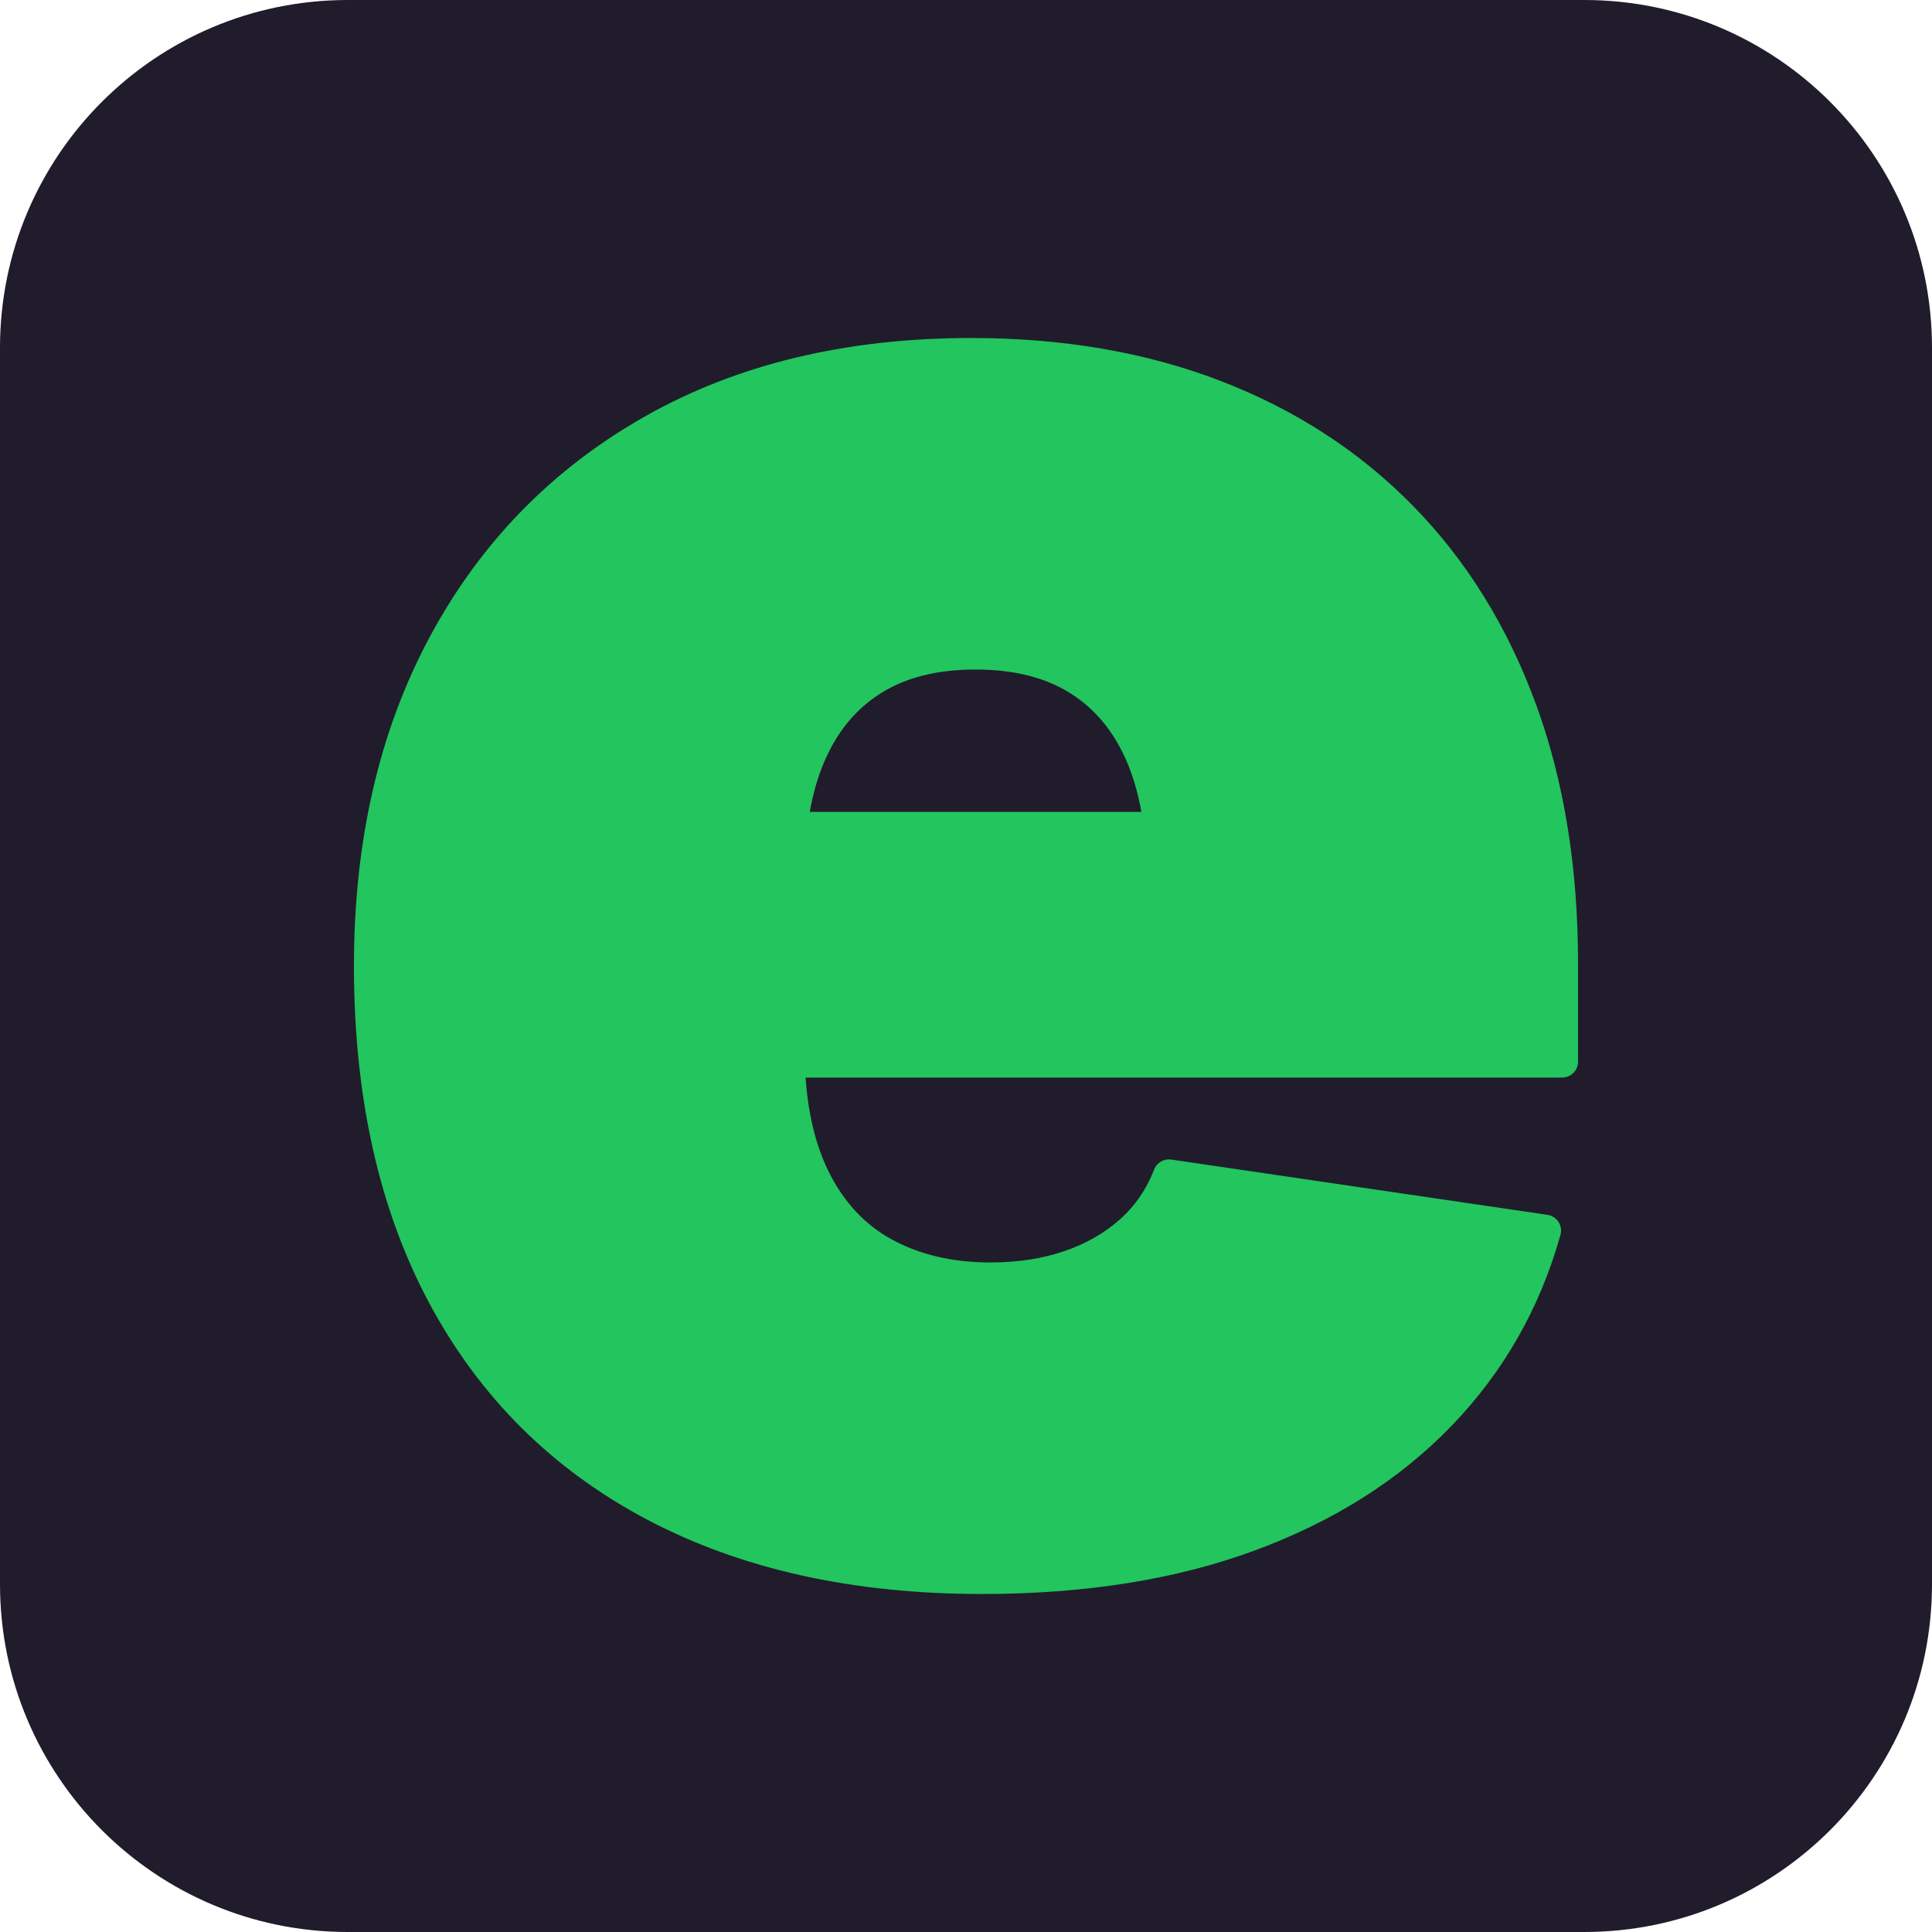
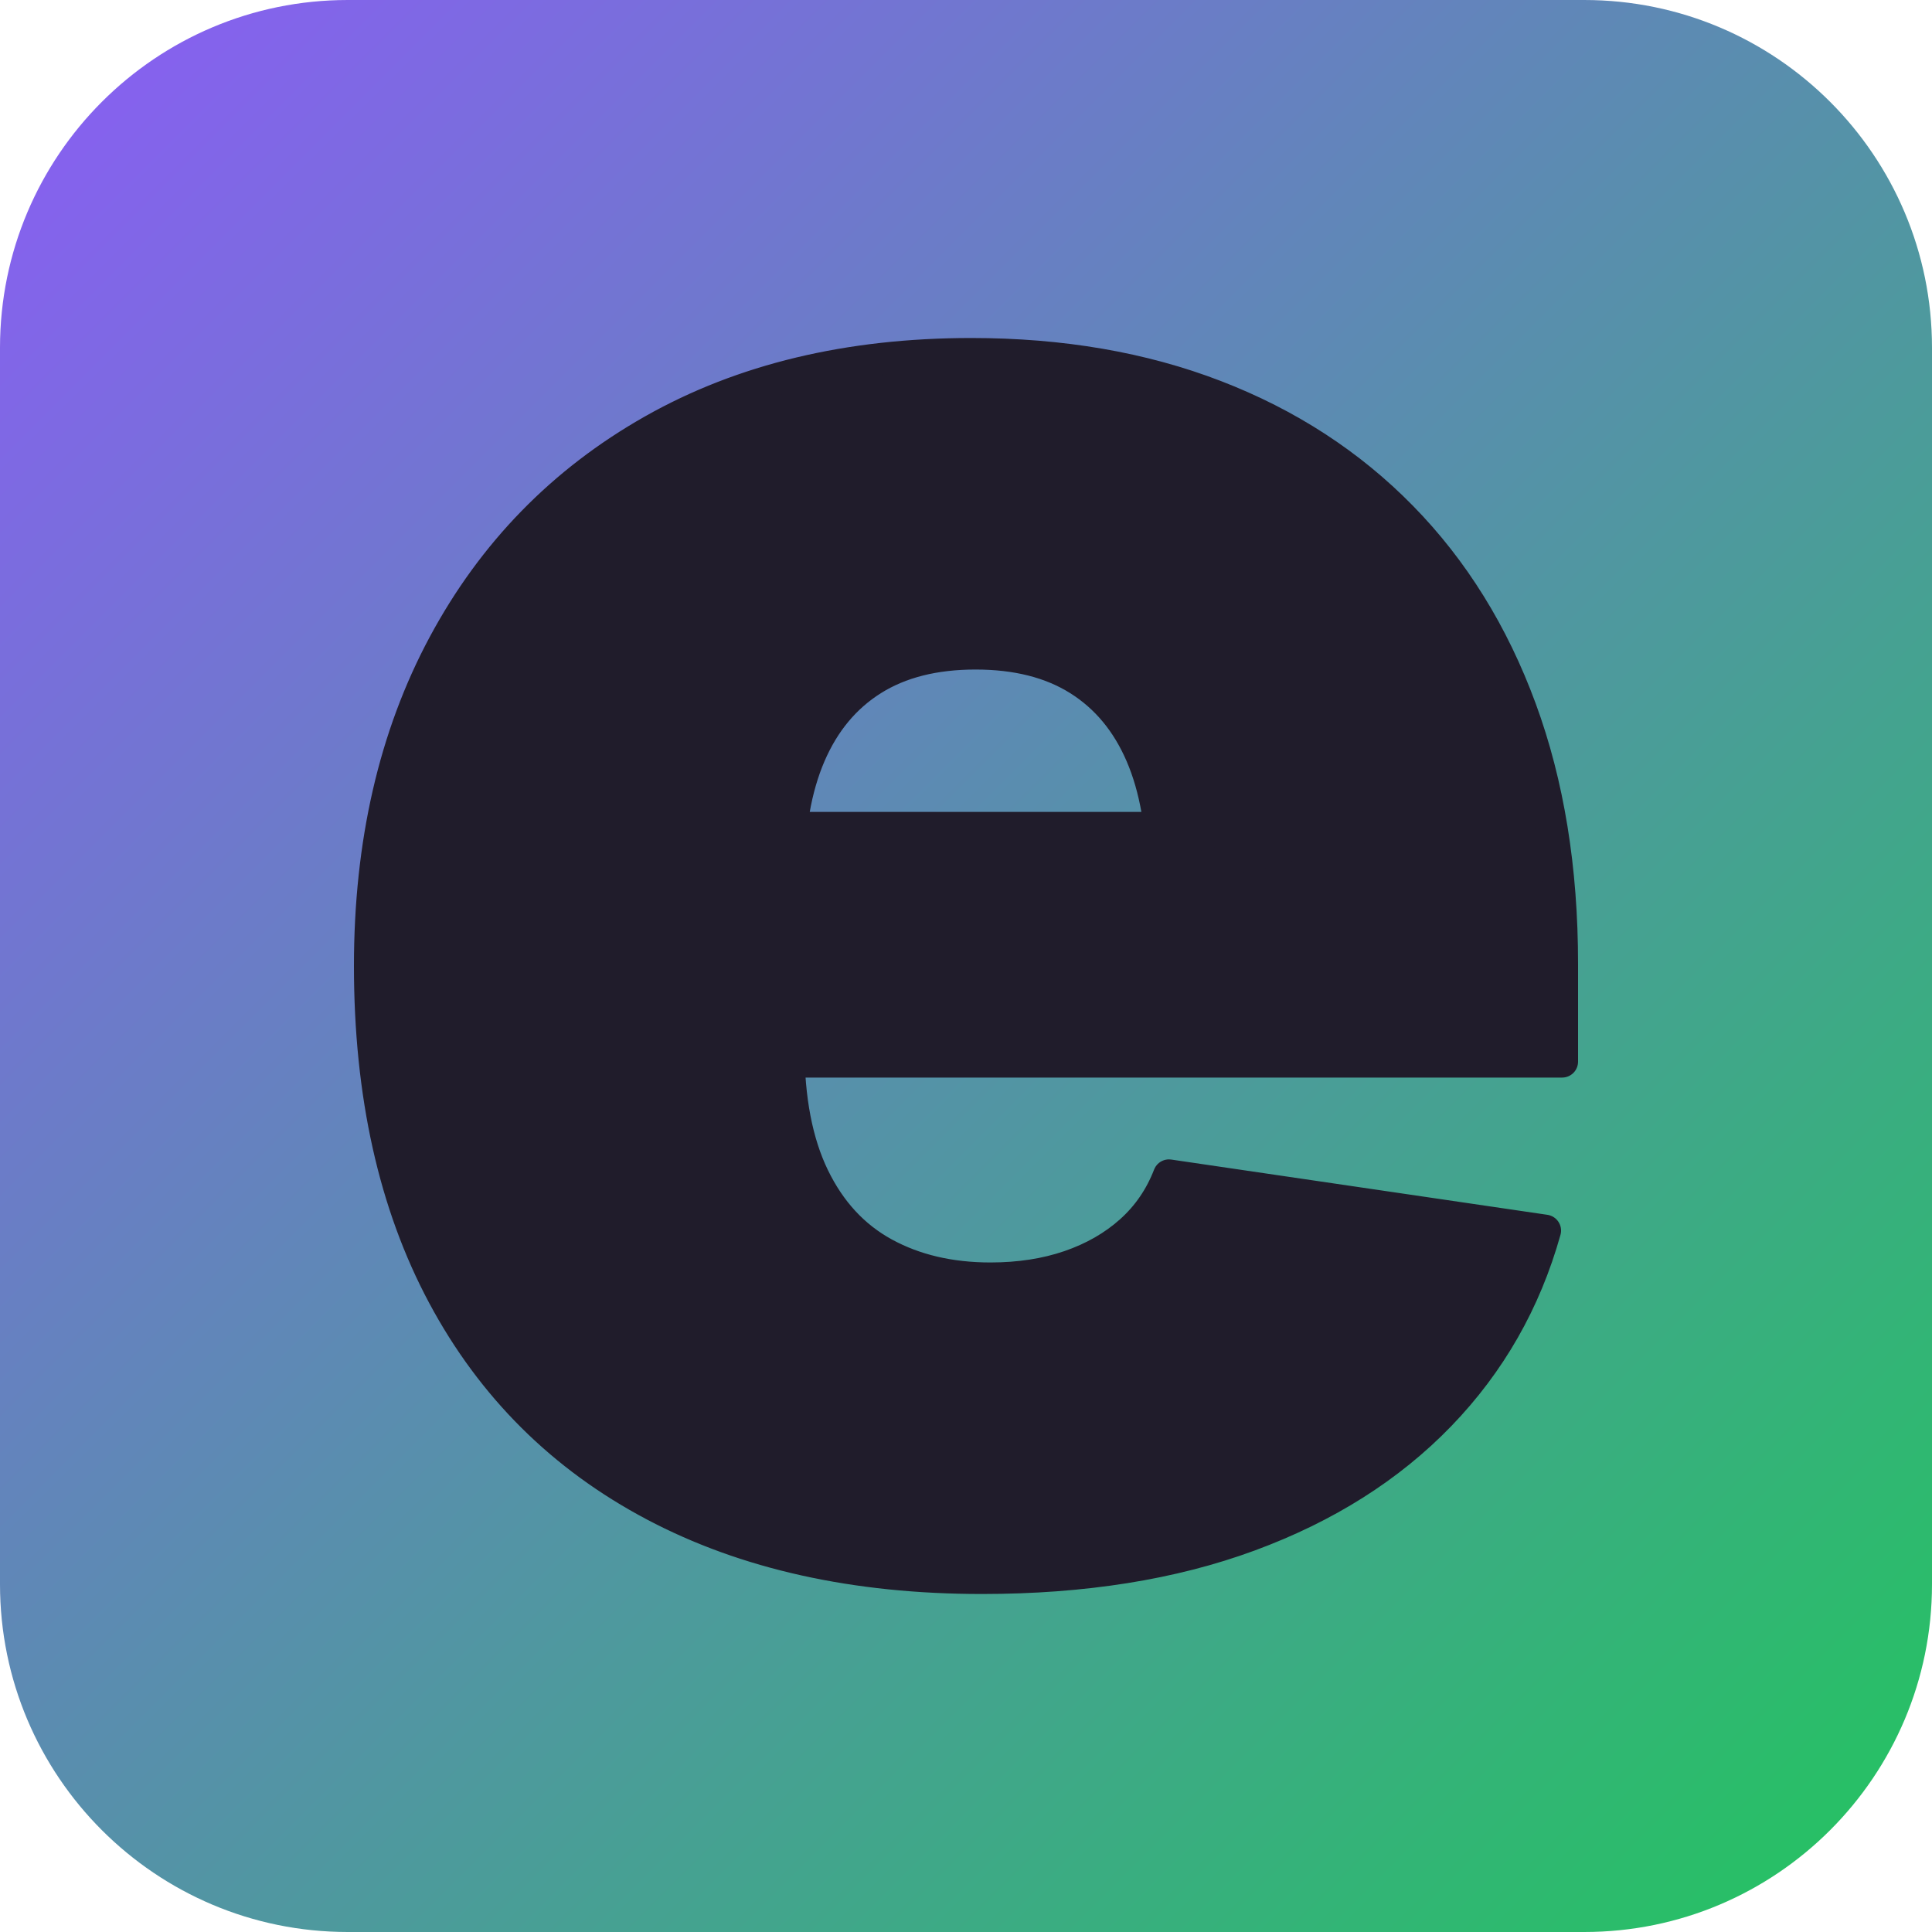
<svg xmlns="http://www.w3.org/2000/svg" viewBox="0 0 100 100">
  <defs>
    <linearGradient id="g" gradientUnits="userSpaceOnUse" x1="0" y1="0" x2="100" y2="100">
      <stop offset="0%" stop-color="#8b5cf6" />
      <stop offset="100%" stop-color="#22c55e" />
    </linearGradient>
  </defs>
-   <rect width="100" height="100" rx="18" fill="#201C2B" />
-   <g transform="translate(50 50) scale(0.055) translate(-596 -969)" fill="url(#g)" stroke="url(#g)" stroke-width="30" stroke-linejoin="round" stroke-linecap="round">
+   <rect width="100" height="100" rx="18" fill="url(#g)" />
+   <g transform="translate(50 50) scale(0.055) translate(-596 -969)" fill="#201C2B" stroke="#201C2B" stroke-width="30" stroke-linejoin="round" stroke-linecap="round">
    <path d="M611.0 1545.0Q432.0 1545.0 302.5 1476.5Q173.0 1408.0 104.0 1279.0Q35.0 1150.0 35.0 969.0Q35.0 796.0 104.5 666.5Q174.0 537.0 301.0 465.0Q428.0 393.0 601.0 393.0Q728.0 393.0 830.5 432.5Q933.0 472.0 1006.0 546.5Q1079.0 621.0 1118.0 727.0Q1157.0 833.0 1157.0 967.0V1059.0H159.0V839.0H969.0L781.0 885.0Q781.0 817.0 761.0 770.5Q741.0 724.0 702.0 699.5Q663.0 675.0 605.0 675.0Q547.0 675.0 508.0 699.5Q469.0 724.0 449.0 770.5Q429.0 817.0 429.0 885.0V1045.0Q429.0 1119.0 452.5 1167.5Q476.0 1216.0 519.0 1239.5Q562.0 1263.0 619.0 1263.0Q660.0 1263.0 693.5 1251.5Q727.0 1240.0 751.0 1218.5Q775.0 1197.0 787.0 1166.0L1141.0 1218.0Q1113.0 1318.0 1042.0 1391.5Q971.0 1465.0 862.5 1505.0Q754.0 1545.0 611.0 1545.0Z" />
  </g>
</svg>
